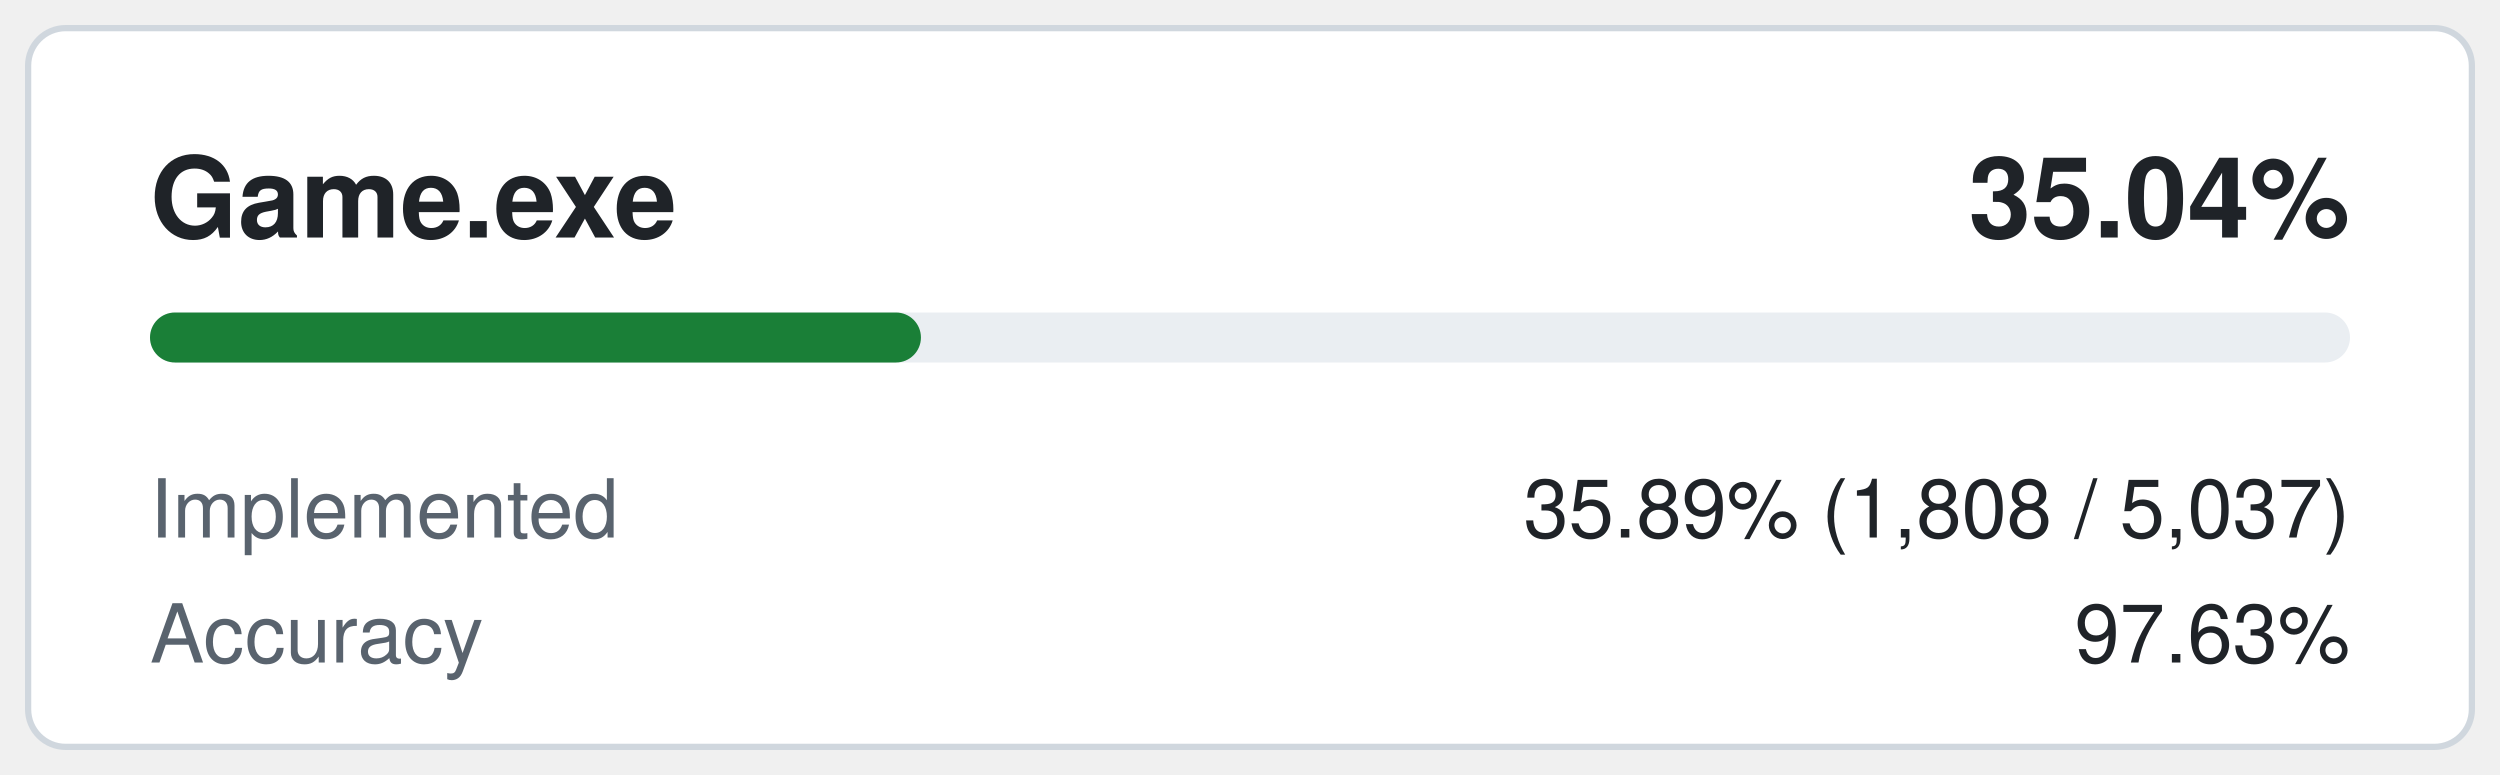
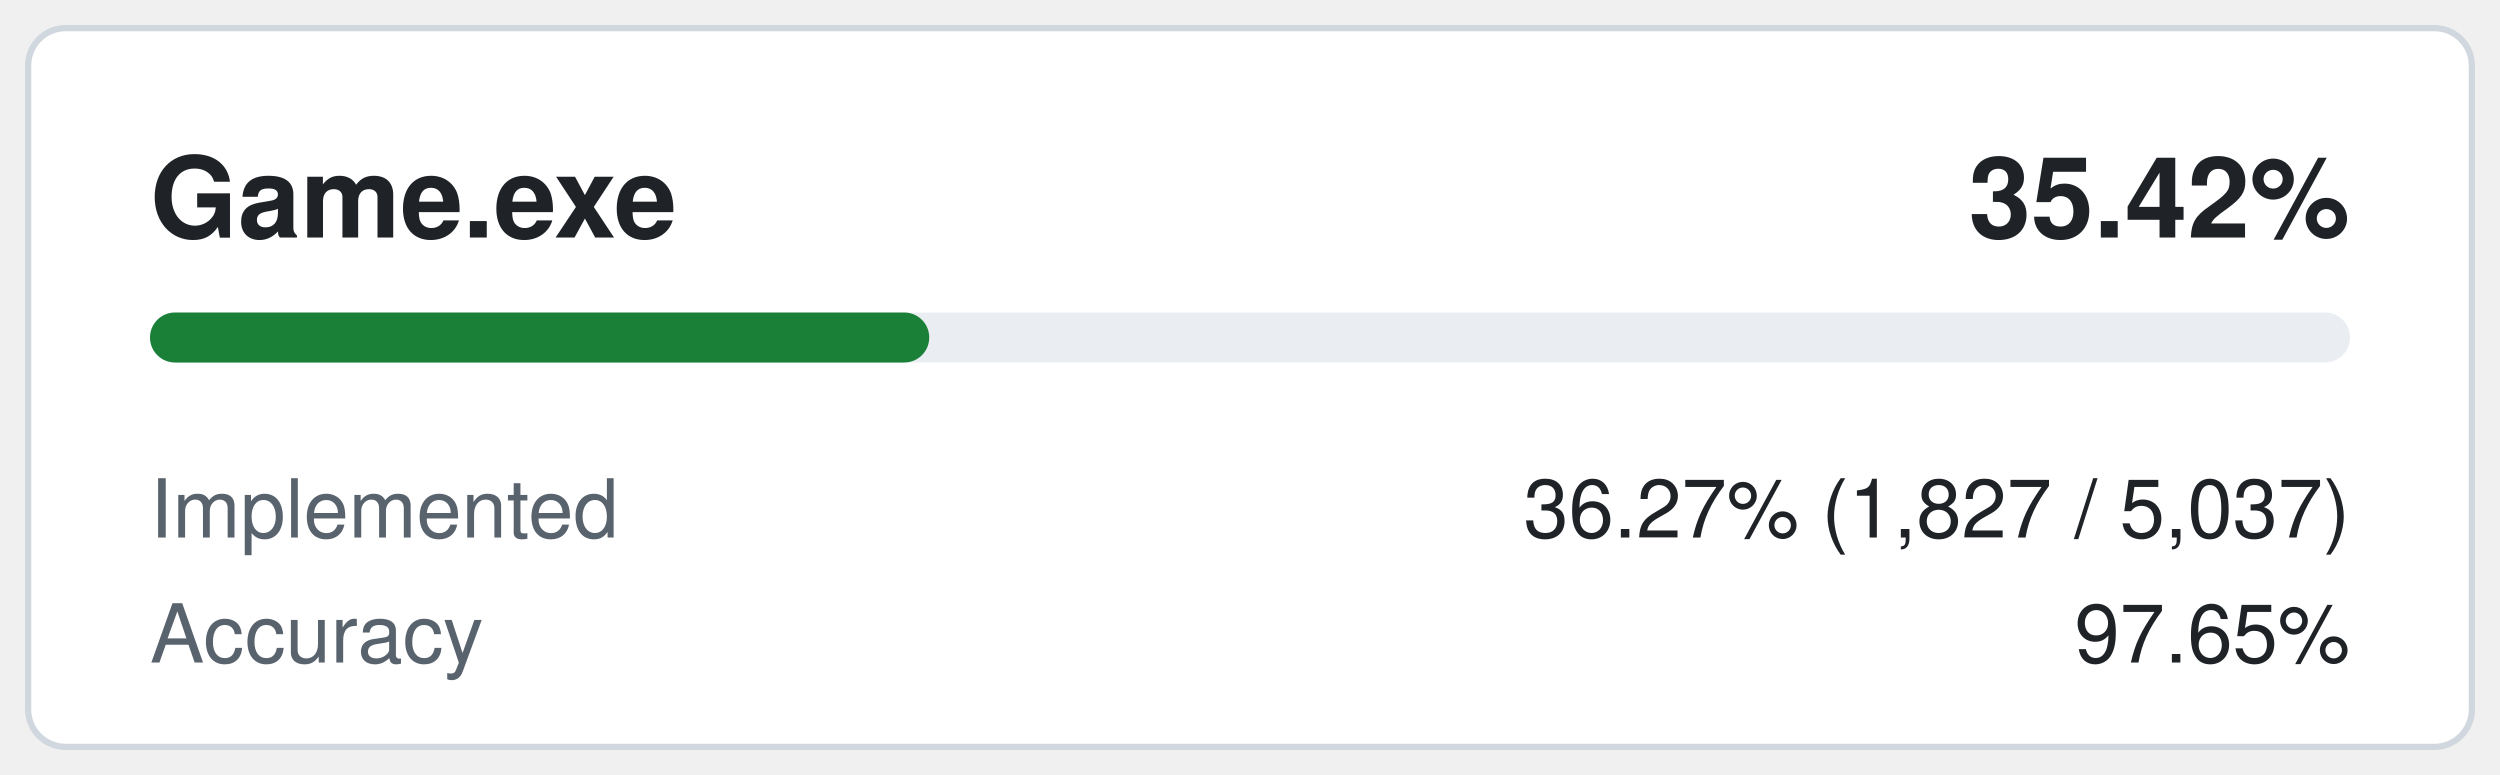
- <svg xmlns="http://www.w3.org/2000/svg" width="400" height="124" viewBox="0 0 400 124" role="img" aria-label="Game.exe: 35.04% decompiled">
+ <svg xmlns="http://www.w3.org/2000/svg" width="400" height="124" viewBox="0 0 400 124" role="img" aria-label="Game.exe: 35.42% decompiled">
  <style>
  .card { fill: #ffffff; stroke: #d0d7de; }
  .track { fill: #eaeef2; }
  .bar { fill: #1a7f37; }
  text { font-family: -apple-system, BlinkMacSystemFont, "Segoe UI", Helvetica, Arial, sans-serif; fill: #1f2328; font-variant-numeric: tabular-nums; }
  .muted { fill: #59636e; }
  @media (prefers-color-scheme: dark) {
    .card { fill: #0d1117; stroke: #3d444d; }
    .track { fill: #262c36; }
    .bar { fill: #3fb950; }
    text { fill: #f0f6fc; }
    .muted { fill: #9198a1; }
  }
</style>
  <rect class="card" x="4.5" y="4.5" width="391" height="115" rx="6" />
  <text x="24" y="38" font-size="18" font-weight="600">Game.exe</text>
-   <text x="376" y="38" font-size="18" font-weight="600" text-anchor="end">35.04%</text>
+   <text x="376" y="38" font-size="18" font-weight="600" text-anchor="end">35.42%</text>
  <rect class="track" x="24" y="50" width="352" height="8" rx="4" />
-   <rect class="bar" x="24" y="50" width="123.35" height="8" rx="4" />
+   <rect class="bar" x="24" y="50" width="124.68" height="8" rx="4" />
  <text class="muted" x="24" y="86" font-size="13">Implemented</text>
-   <text x="376" y="86" font-size="13" text-anchor="end">35.89% (1,808 / 5,037)</text>
+   <text x="376" y="86" font-size="13" text-anchor="end">36.27% (1,827 / 5,037)</text>
  <text class="muted" x="24" y="106" font-size="13">Accuracy</text>
-   <text x="376" y="106" font-size="13" text-anchor="end">97.63%</text>
+   <text x="376" y="106" font-size="13" text-anchor="end">97.65%</text>
</svg>
